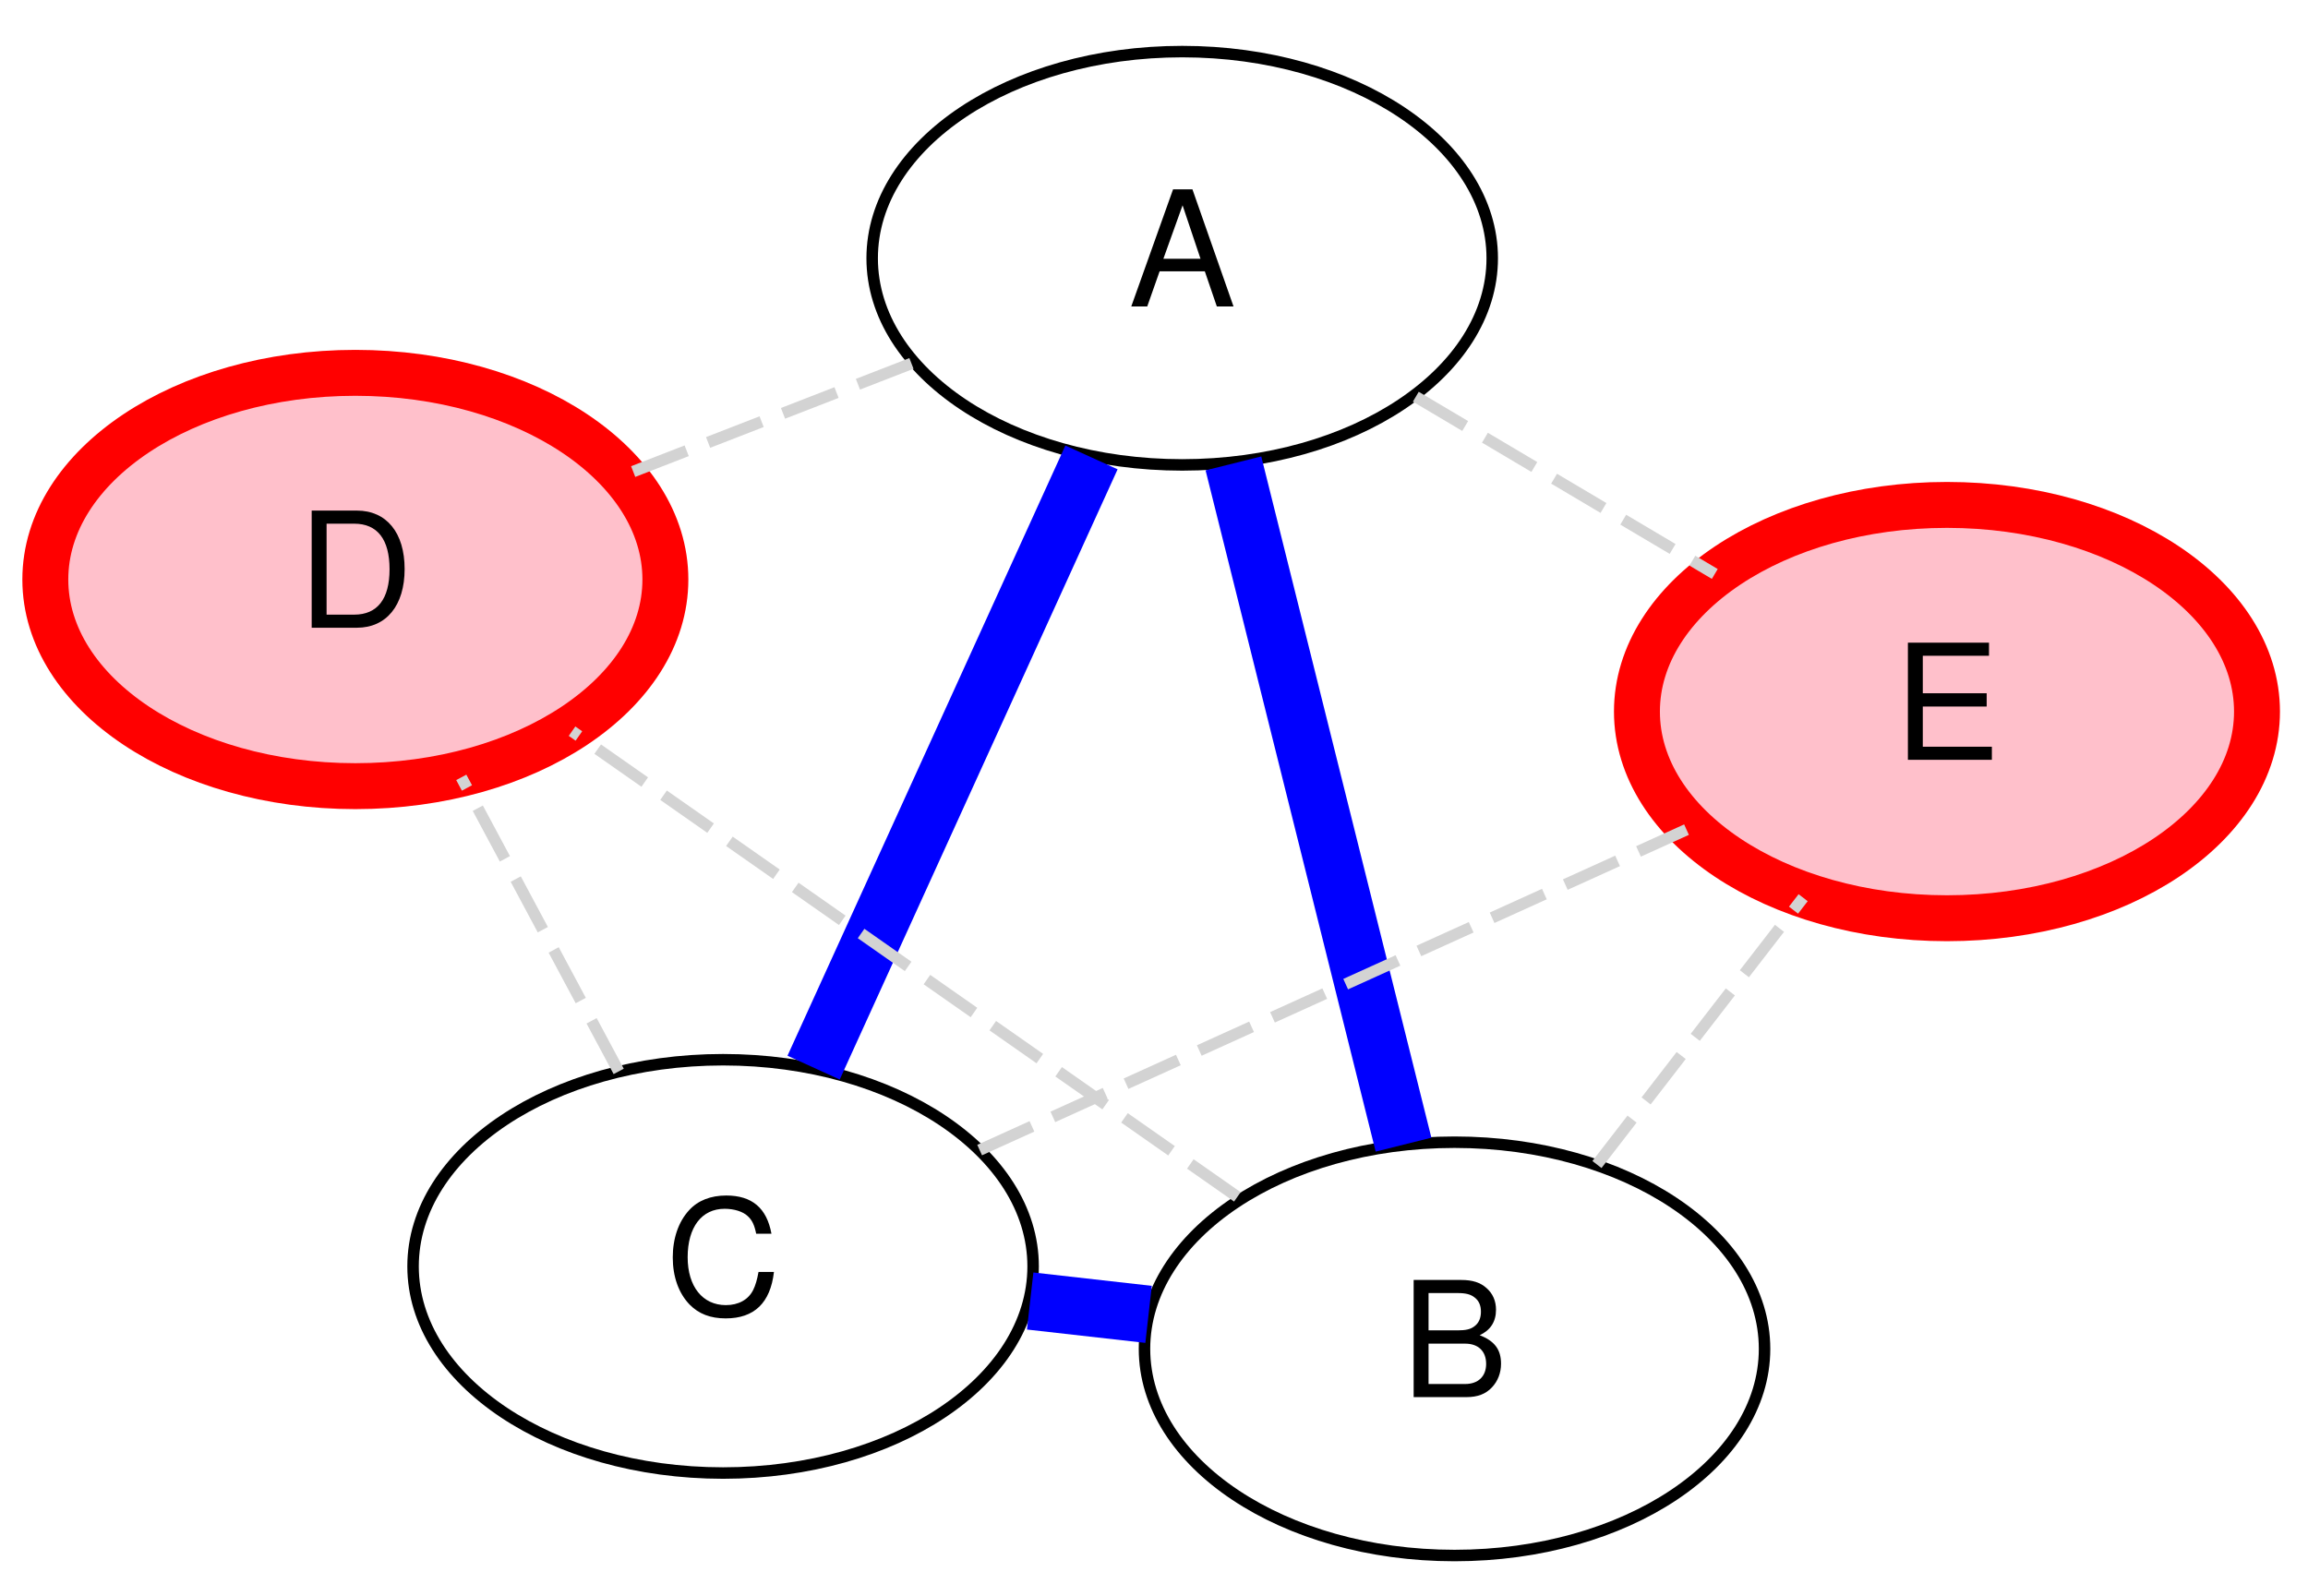
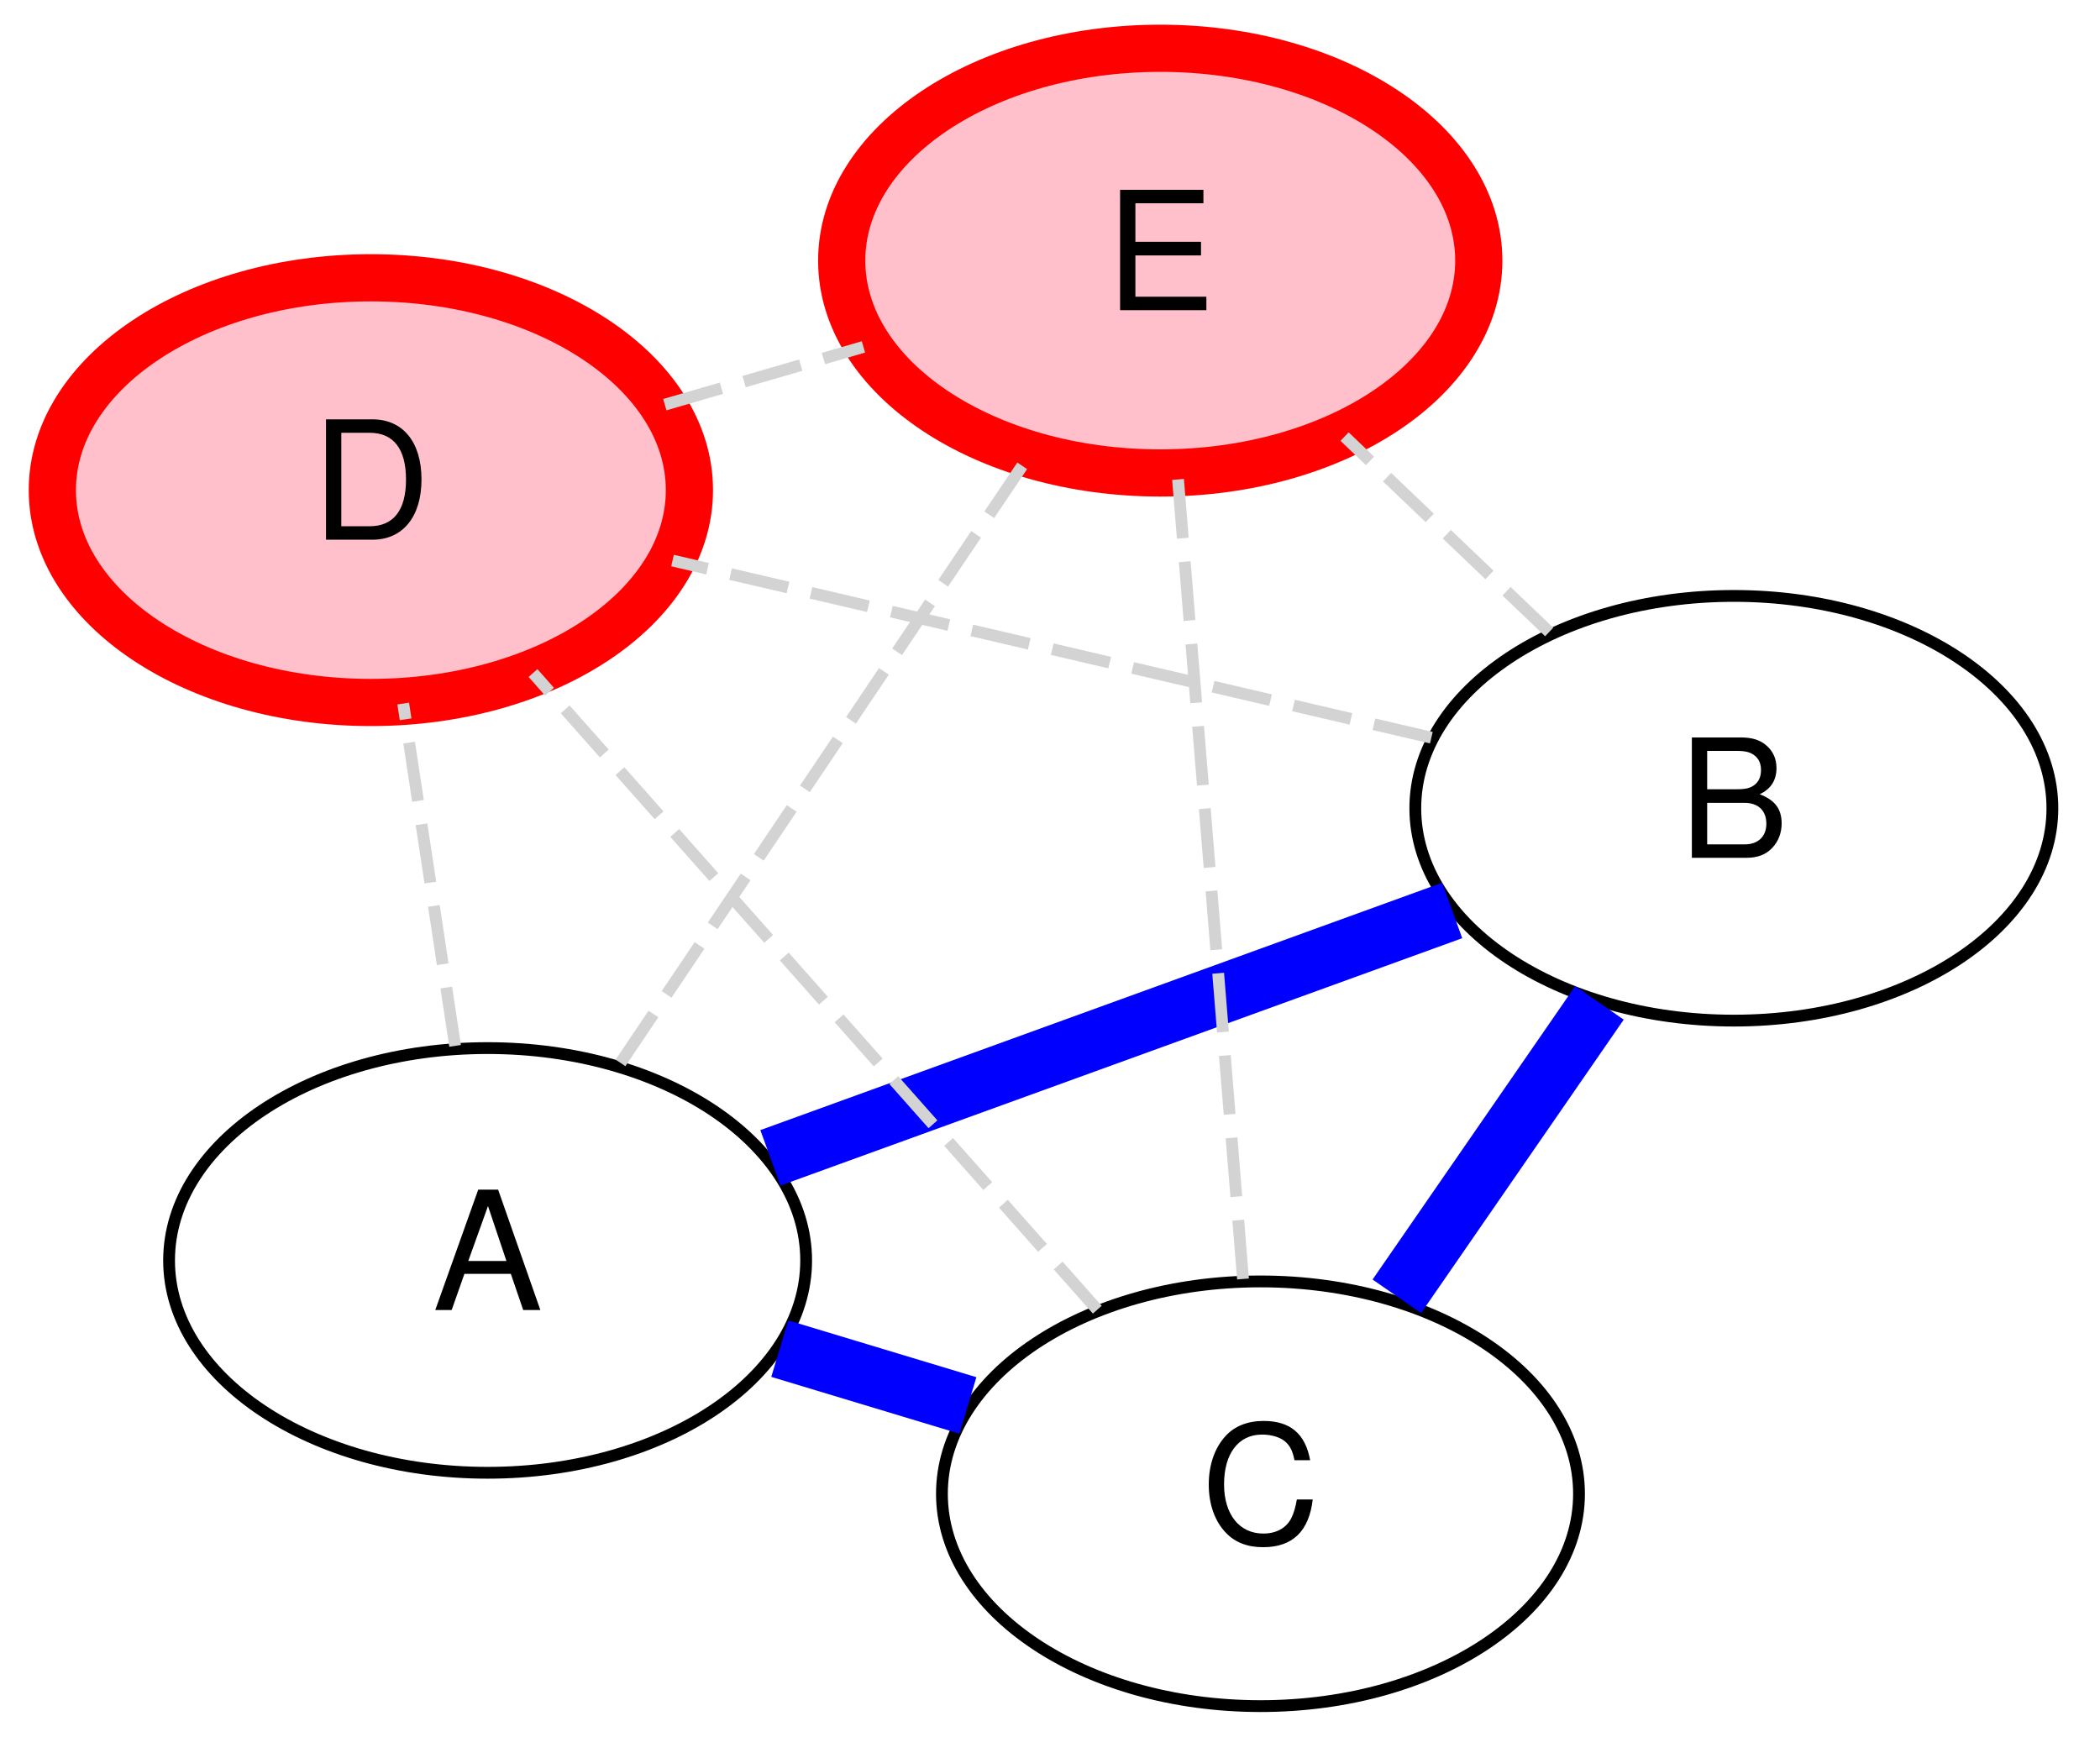
- <svg xmlns="http://www.w3.org/2000/svg" width="201pt" height="139pt" viewBox="0.00 0.00 201.00 139.00">
-   <g id="graph0" class="graph" transform="scale(1 1) rotate(0) translate(4 135)">
+ <svg xmlns="http://www.w3.org/2000/svg" width="178pt" height="149pt" viewBox="0.00 0.00 178.00 149.00">
+   <g id="graph0" class="graph" transform="scale(1 1) rotate(0) translate(4 145)">
    <g id="node1" class="node">
-       <ellipse fill="none" stroke="black" cx="98.956" cy="-112.506" rx="27" ry="18" />
-       <text text-anchor="middle" x="98.956" y="-108.306" font-family="Helvetica,sans-Serif" font-size="14.00">A</text>
+       <ellipse fill="none" stroke="black" cx="37.331" cy="-38.156" rx="27" ry="18" />
+       <text text-anchor="middle" x="37.331" y="-33.956" font-family="Helvetica,sans-Serif" font-size="14.00">A</text>
    </g>
    <g id="node2" class="node">
-       <ellipse fill="none" stroke="black" cx="122.672" cy="-17.514" rx="27" ry="18" />
-       <text text-anchor="middle" x="122.672" y="-13.314" font-family="Helvetica,sans-Serif" font-size="14.00">B</text>
+       <ellipse fill="none" stroke="black" cx="142.964" cy="-76.485" rx="27" ry="18" />
+       <text text-anchor="middle" x="142.964" y="-72.285" font-family="Helvetica,sans-Serif" font-size="14.00">B</text>
    </g>
    <g id="edge1" class="edge">
-       <path fill="none" stroke="blue" stroke-width="5" d="M103.417,-94.638C107.657,-77.656 113.998,-52.258 118.231,-35.301" />
+       <path fill="none" stroke="blue" stroke-width="5" d="M61.301,-46.853C78.588,-53.126 101.824,-61.557 119.089,-67.822" />
    </g>
    <g id="node3" class="node">
-       <ellipse fill="none" stroke="black" cx="58.973" cy="-24.698" rx="27" ry="18" />
-       <text text-anchor="middle" x="58.973" y="-20.498" font-family="Helvetica,sans-Serif" font-size="14.00">C</text>
+       <ellipse fill="none" stroke="black" cx="102.84" cy="-18.377" rx="27" ry="18" />
+       <text text-anchor="middle" x="102.84" y="-14.177" font-family="Helvetica,sans-Serif" font-size="14.00">C</text>
    </g>
    <g id="edge2" class="edge">
-       <path fill="none" stroke="blue" stroke-width="5" d="M91.056,-95.158C84.047,-79.764 73.86,-57.393 66.856,-42.01" />
+       <path fill="none" stroke="blue" stroke-width="5" d="M62.097,-30.678C67.315,-29.103 72.82,-27.441 78.039,-25.865" />
    </g>
    <g id="node4" class="node">
-       <ellipse fill="Pink" stroke="red" stroke-width="4" cx="26.947" cy="-84.526" rx="27" ry="18" />
-       <text text-anchor="middle" x="26.947" y="-80.326" font-family="Helvetica,sans-Serif" font-size="14.00">D</text>
+       <ellipse fill="Pink" stroke="red" stroke-width="4" cx="27.436" cy="-103.452" rx="27" ry="18" />
+       <text text-anchor="middle" x="27.436" y="-99.252" font-family="Helvetica,sans-Serif" font-size="14.00">D</text>
+     </g>
+     <g id="edge4" class="edge">
+       <path fill="none" stroke="lightgrey" stroke-dasharray="5,2" d="M34.575,-56.344C33.202,-65.401 31.548,-76.318 30.177,-85.361" />
+     </g>
+     <g id="node5" class="node">
+       <ellipse fill="Pink" stroke="red" stroke-width="4" cx="94.345" cy="-122.908" rx="27" ry="18" />
+       <text text-anchor="middle" x="94.345" y="-118.708" font-family="Helvetica,sans-Serif" font-size="14.00">E</text>
+     </g>
+     <g id="edge5" class="edge">
+       <path fill="none" stroke="lightgrey" stroke-dasharray="5,2" d="M48.596,-54.9C58.591,-69.758 73.116,-91.351 83.105,-106.199" />
+     </g>
+     <g id="edge3" class="edge">
+       <path fill="none" stroke="blue" stroke-width="5" d="M131.573,-59.989C126.198,-52.205 119.795,-42.931 114.398,-35.116" />
    </g>
    <g id="edge6" class="edge">
-       <path fill="none" stroke="lightgrey" stroke-dasharray="5,2" d="M75.377,-103.344C67.338,-100.22 58.356,-96.73 50.332,-93.612" />
-     </g>
-     <g id="node5" class="node">
-       <ellipse fill="Pink" stroke="red" stroke-width="4" cx="165.558" cy="-73.022" rx="27" ry="18" />
-       <text text-anchor="middle" x="165.558" y="-68.822" font-family="Helvetica,sans-Serif" font-size="14.00">E</text>
+       <path fill="none" stroke="lightgrey" stroke-dasharray="5,2" d="M117.325,-82.47C98.18,-86.939 72.131,-93.019 53.003,-97.484" />
    </g>
    <g id="edge7" class="edge">
-       <path fill="none" stroke="lightgrey" stroke-dasharray="5,2" d="M119.3,-100.445C127.563,-95.546 137.087,-89.9 145.338,-85.009" />
-     </g>
-     <g id="edge3" class="edge">
-       <path fill="none" stroke="blue" stroke-width="5" d="M96.027,-20.519C92.618,-20.904 89.127,-21.297 85.716,-21.682" />
+       <path fill="none" stroke="lightgrey" stroke-dasharray="5,2" d="M127.313,-91.429C121.761,-96.73 115.516,-102.693 109.967,-107.992" />
    </g>
    <g id="edge8" class="edge">
-       <path fill="none" stroke="lightgrey" stroke-dasharray="5,2" d="M103.76,-30.753C86.978,-42.501 62.59,-59.574 45.819,-71.314" />
+       <path fill="none" stroke="lightgrey" stroke-dasharray="5,2" d="M89.009,-33.981C75.404,-49.331 54.753,-72.631 41.178,-87.947" />
    </g>
    <g id="edge9" class="edge">
-       <path fill="none" stroke="lightgrey" stroke-dasharray="5,2" d="M135.076,-33.569C140.717,-40.87 147.378,-49.492 153.033,-56.811" />
+       <path fill="none" stroke="lightgrey" stroke-dasharray="5,2" d="M101.36,-36.585C99.801,-55.771 97.361,-85.802 95.808,-104.909" />
    </g>
-     <g id="edge4" class="edge">
-       <path fill="none" stroke="lightgrey" stroke-dasharray="5,2" d="M49.881,-41.682C45.591,-49.697 40.479,-59.245 36.172,-67.291" />
-     </g>
-     <g id="edge5" class="edge">
-       <path fill="none" stroke="lightgrey" stroke-dasharray="5,2" d="M81.316,-34.829C99.385,-43.021 124.718,-54.506 142.876,-62.739" />
+     <g id="edge10" class="edge">
+       <path fill="none" stroke="lightgrey" stroke-dasharray="5,2" d="M52.35,-110.697C57.849,-112.296 63.678,-113.991 69.187,-115.593" />
    </g>
  </g>
</svg>
